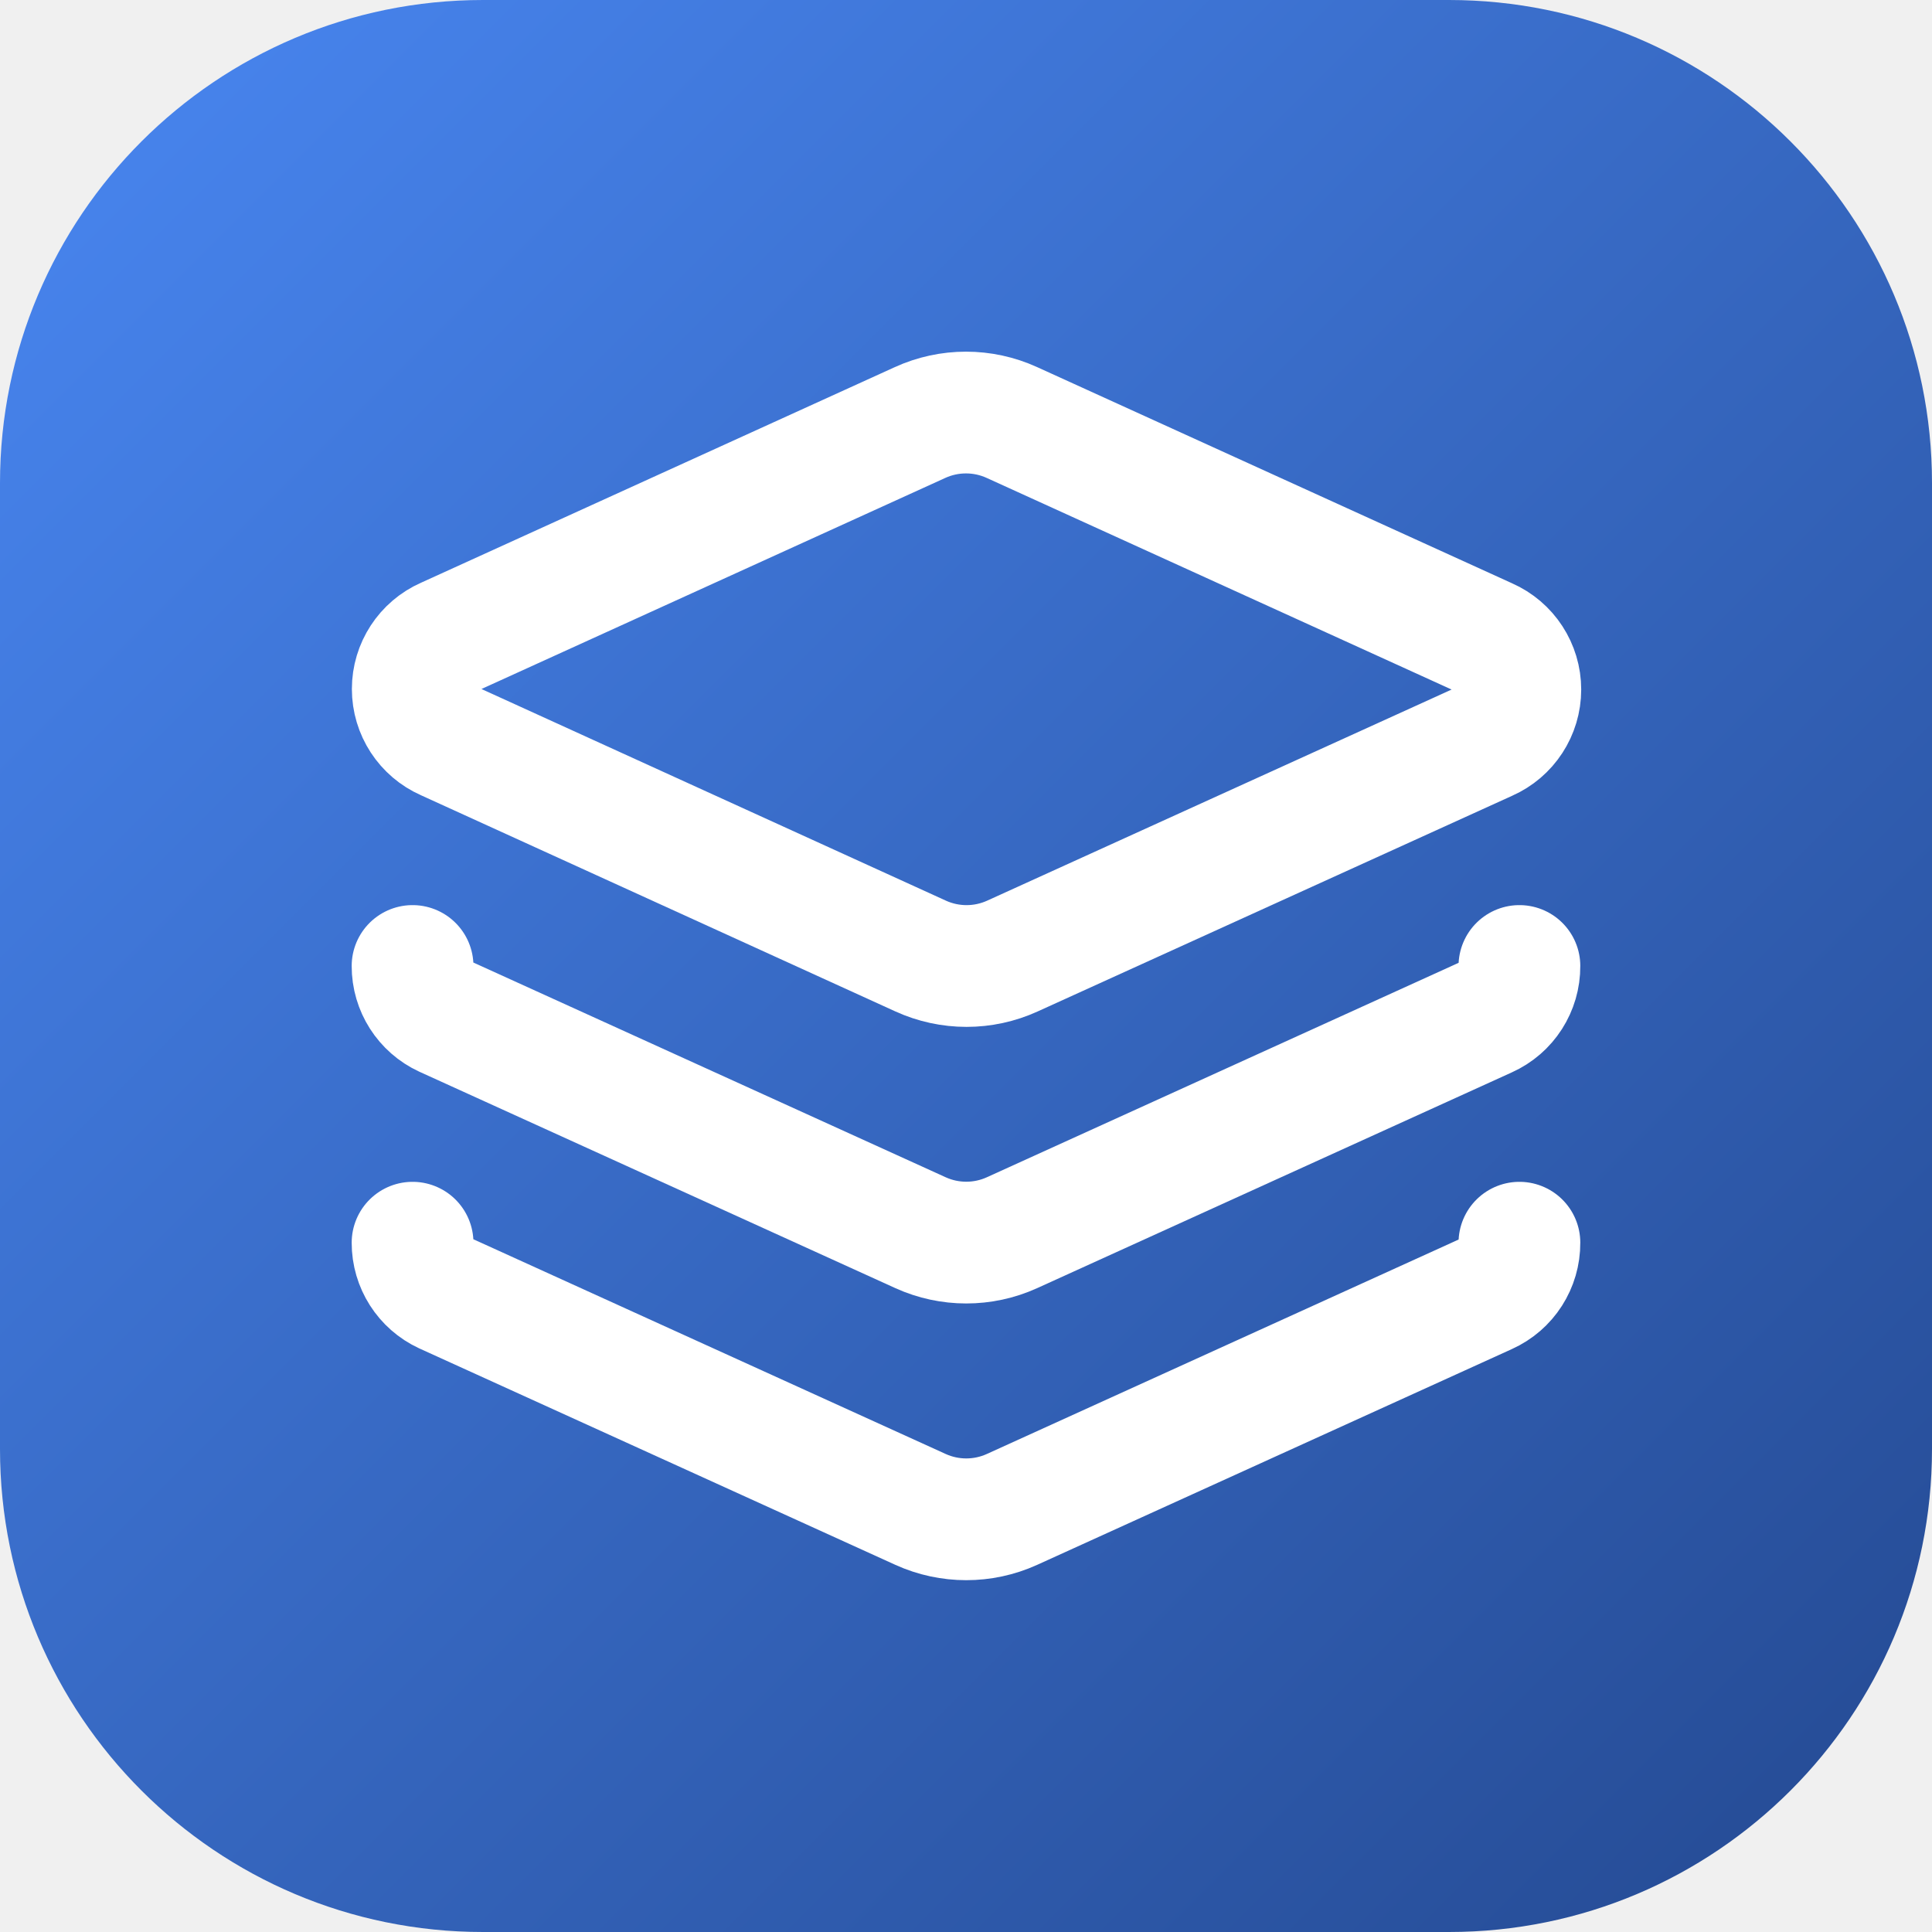
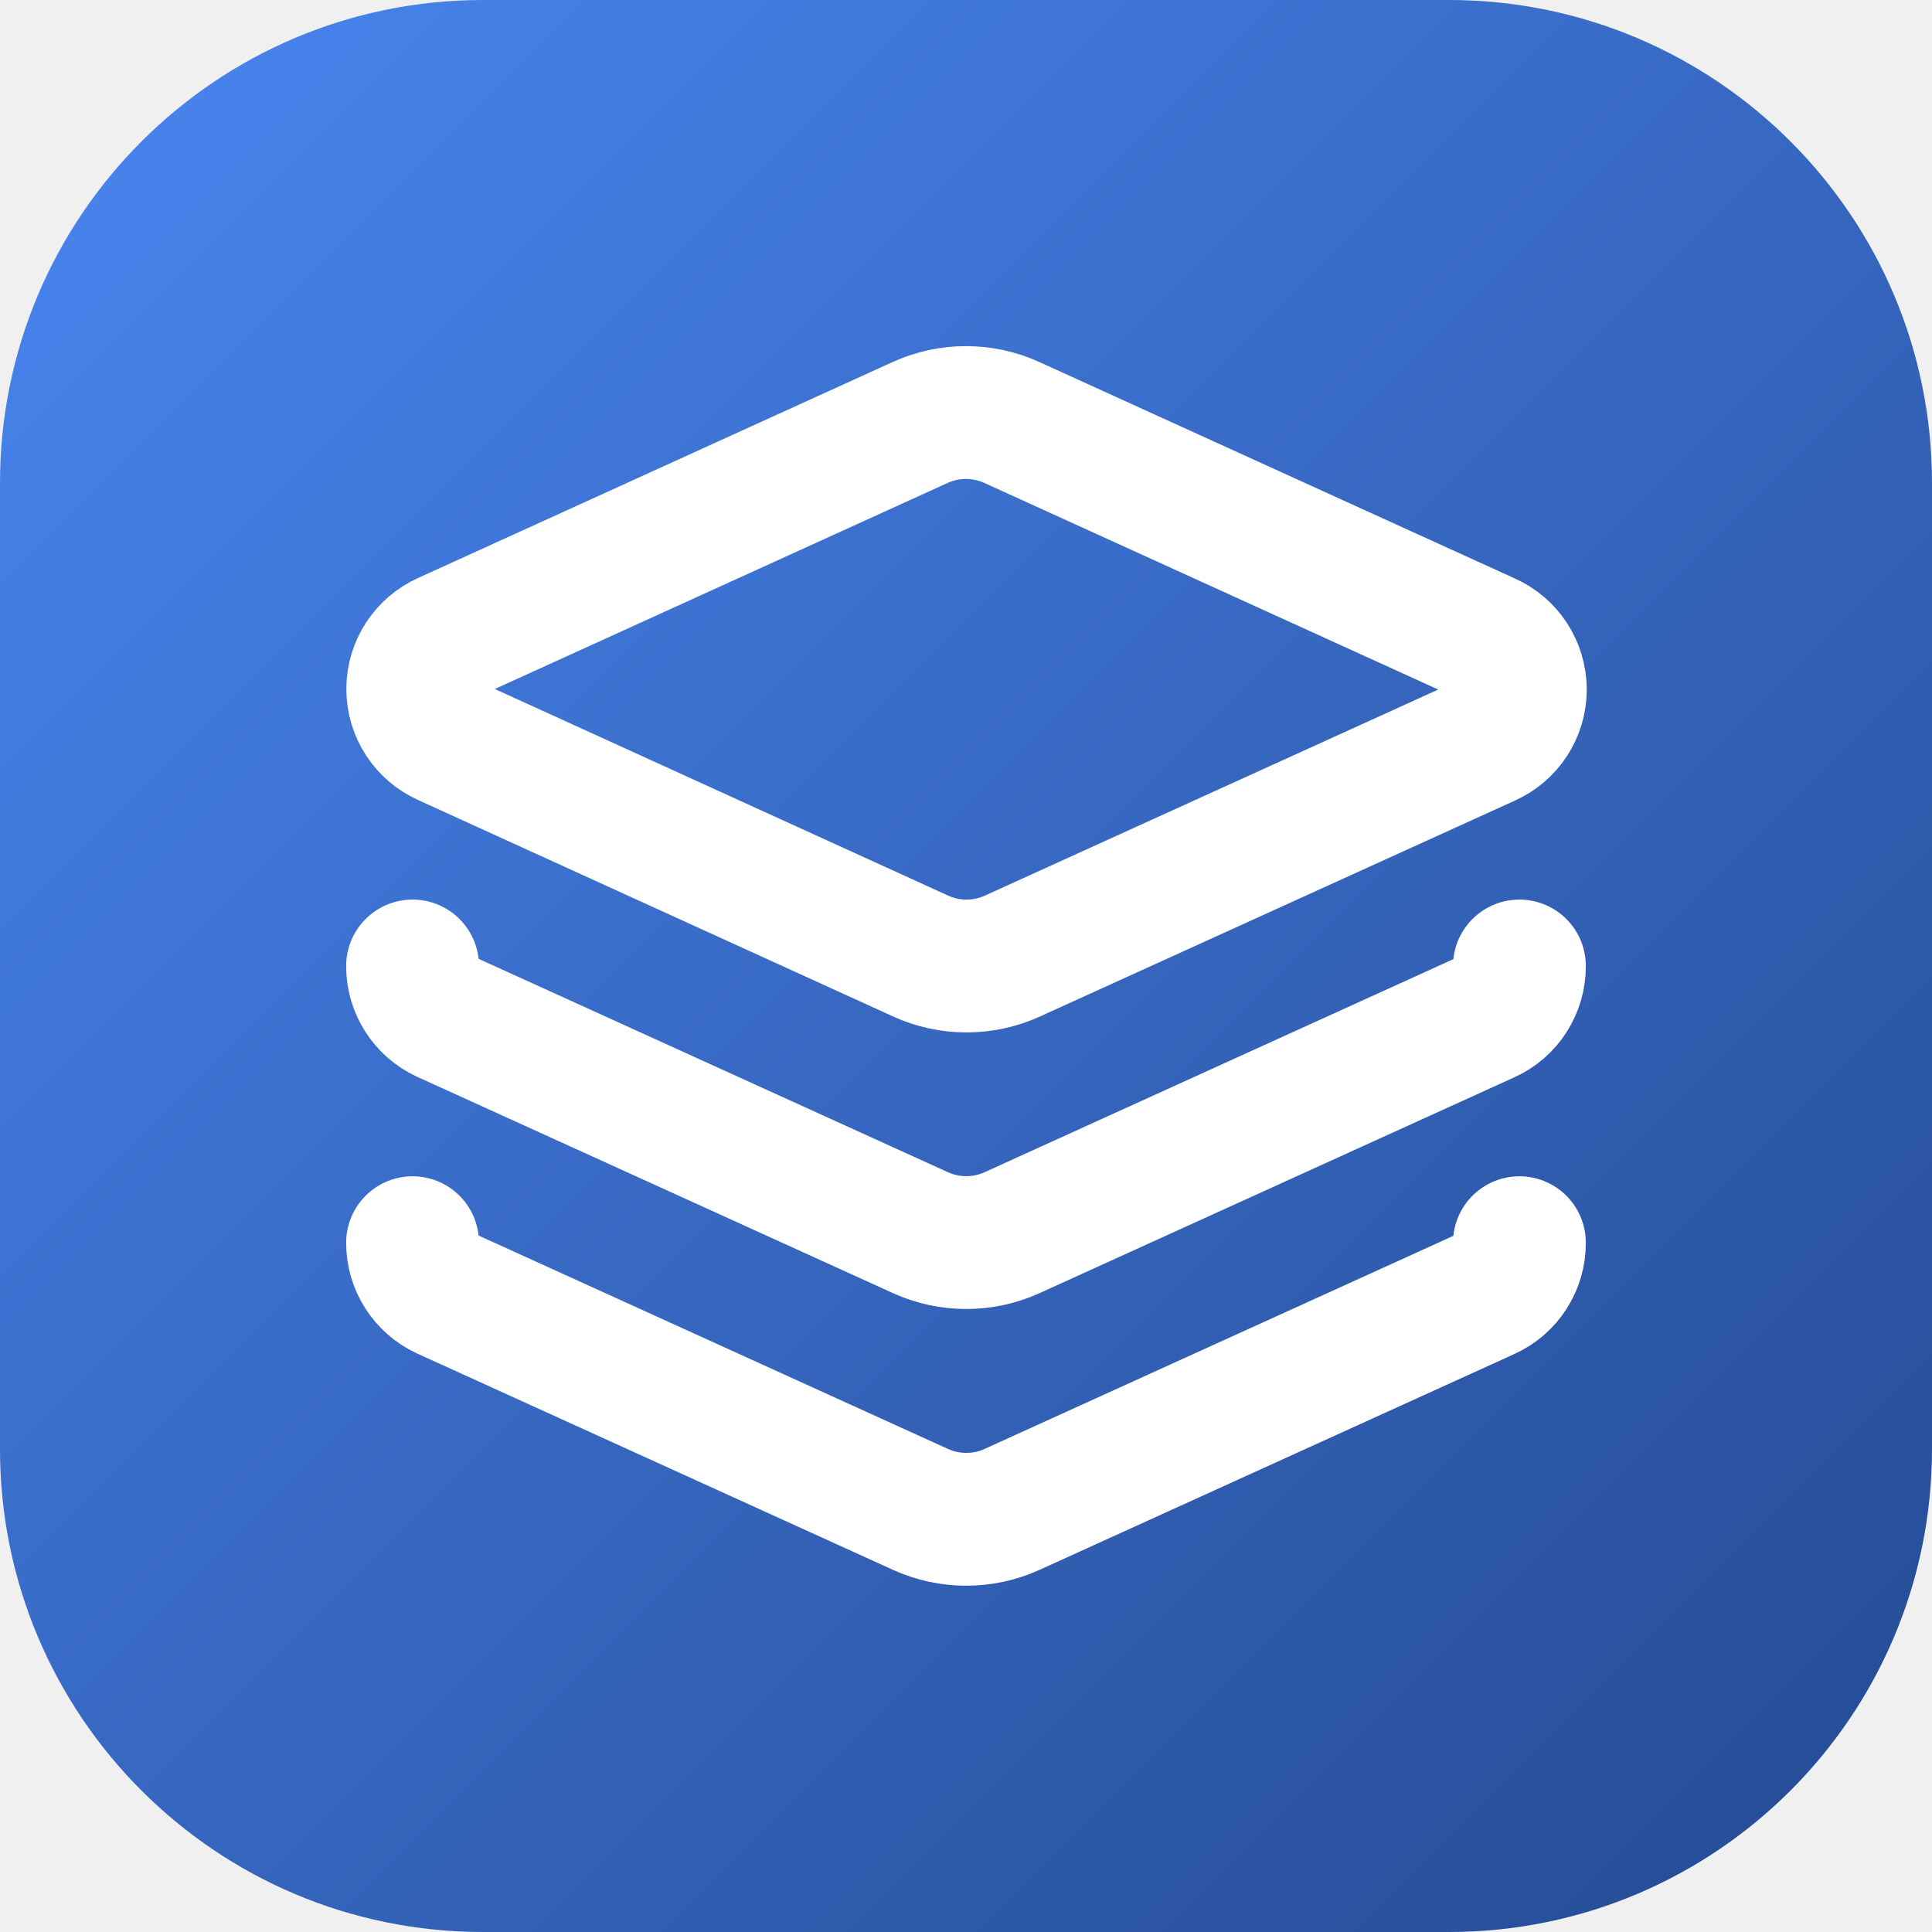
<svg xmlns="http://www.w3.org/2000/svg" viewBox="0 0 64 64" width="64" height="64">
  <defs>
    <linearGradient id="luminaFaviconGrad" x1="0%" y1="0%" x2="100%" y2="100%">
      <stop offset="0%" stop-color="#4987f2" />
      <stop offset="100%" stop-color="#244991" />
    </linearGradient>
  </defs>
  <rect width="64" height="64" rx="16" fill="url(#luminaFaviconGrad)" />
-   <g transform="translate(10, 10) scale(1.8333)" fill="none" stroke="#ffffff" stroke-width="2.2" stroke-linecap="round" stroke-linejoin="round">
+   <g transform="translate(10, 10) scale(1.8333)" fill="none" stroke="#ffffff" stroke-width="2.4" stroke-linecap="round" stroke-linejoin="round">
    <path d="M12.83 2.18a2 2 0 0 0-1.66 0L2.6 6.08a1 1 0 0 0 0 1.83l8.58 3.91a2 2 0 0 0 1.66 0l8.58-3.9a1 1 0 0 0 0-1.83z" />
    <path d="M2 12a1 1 0 0 0 .58.91l8.6 3.91a2 2 0 0 0 1.65 0l8.58-3.9A1 1 0 0 0 22 12" />
    <path d="M2 17a1 1 0 0 0 .58.91l8.6 3.91a2 2 0 0 0 1.65 0l8.58-3.9A1 1 0 0 0 22 17" />
  </g>
</svg>
